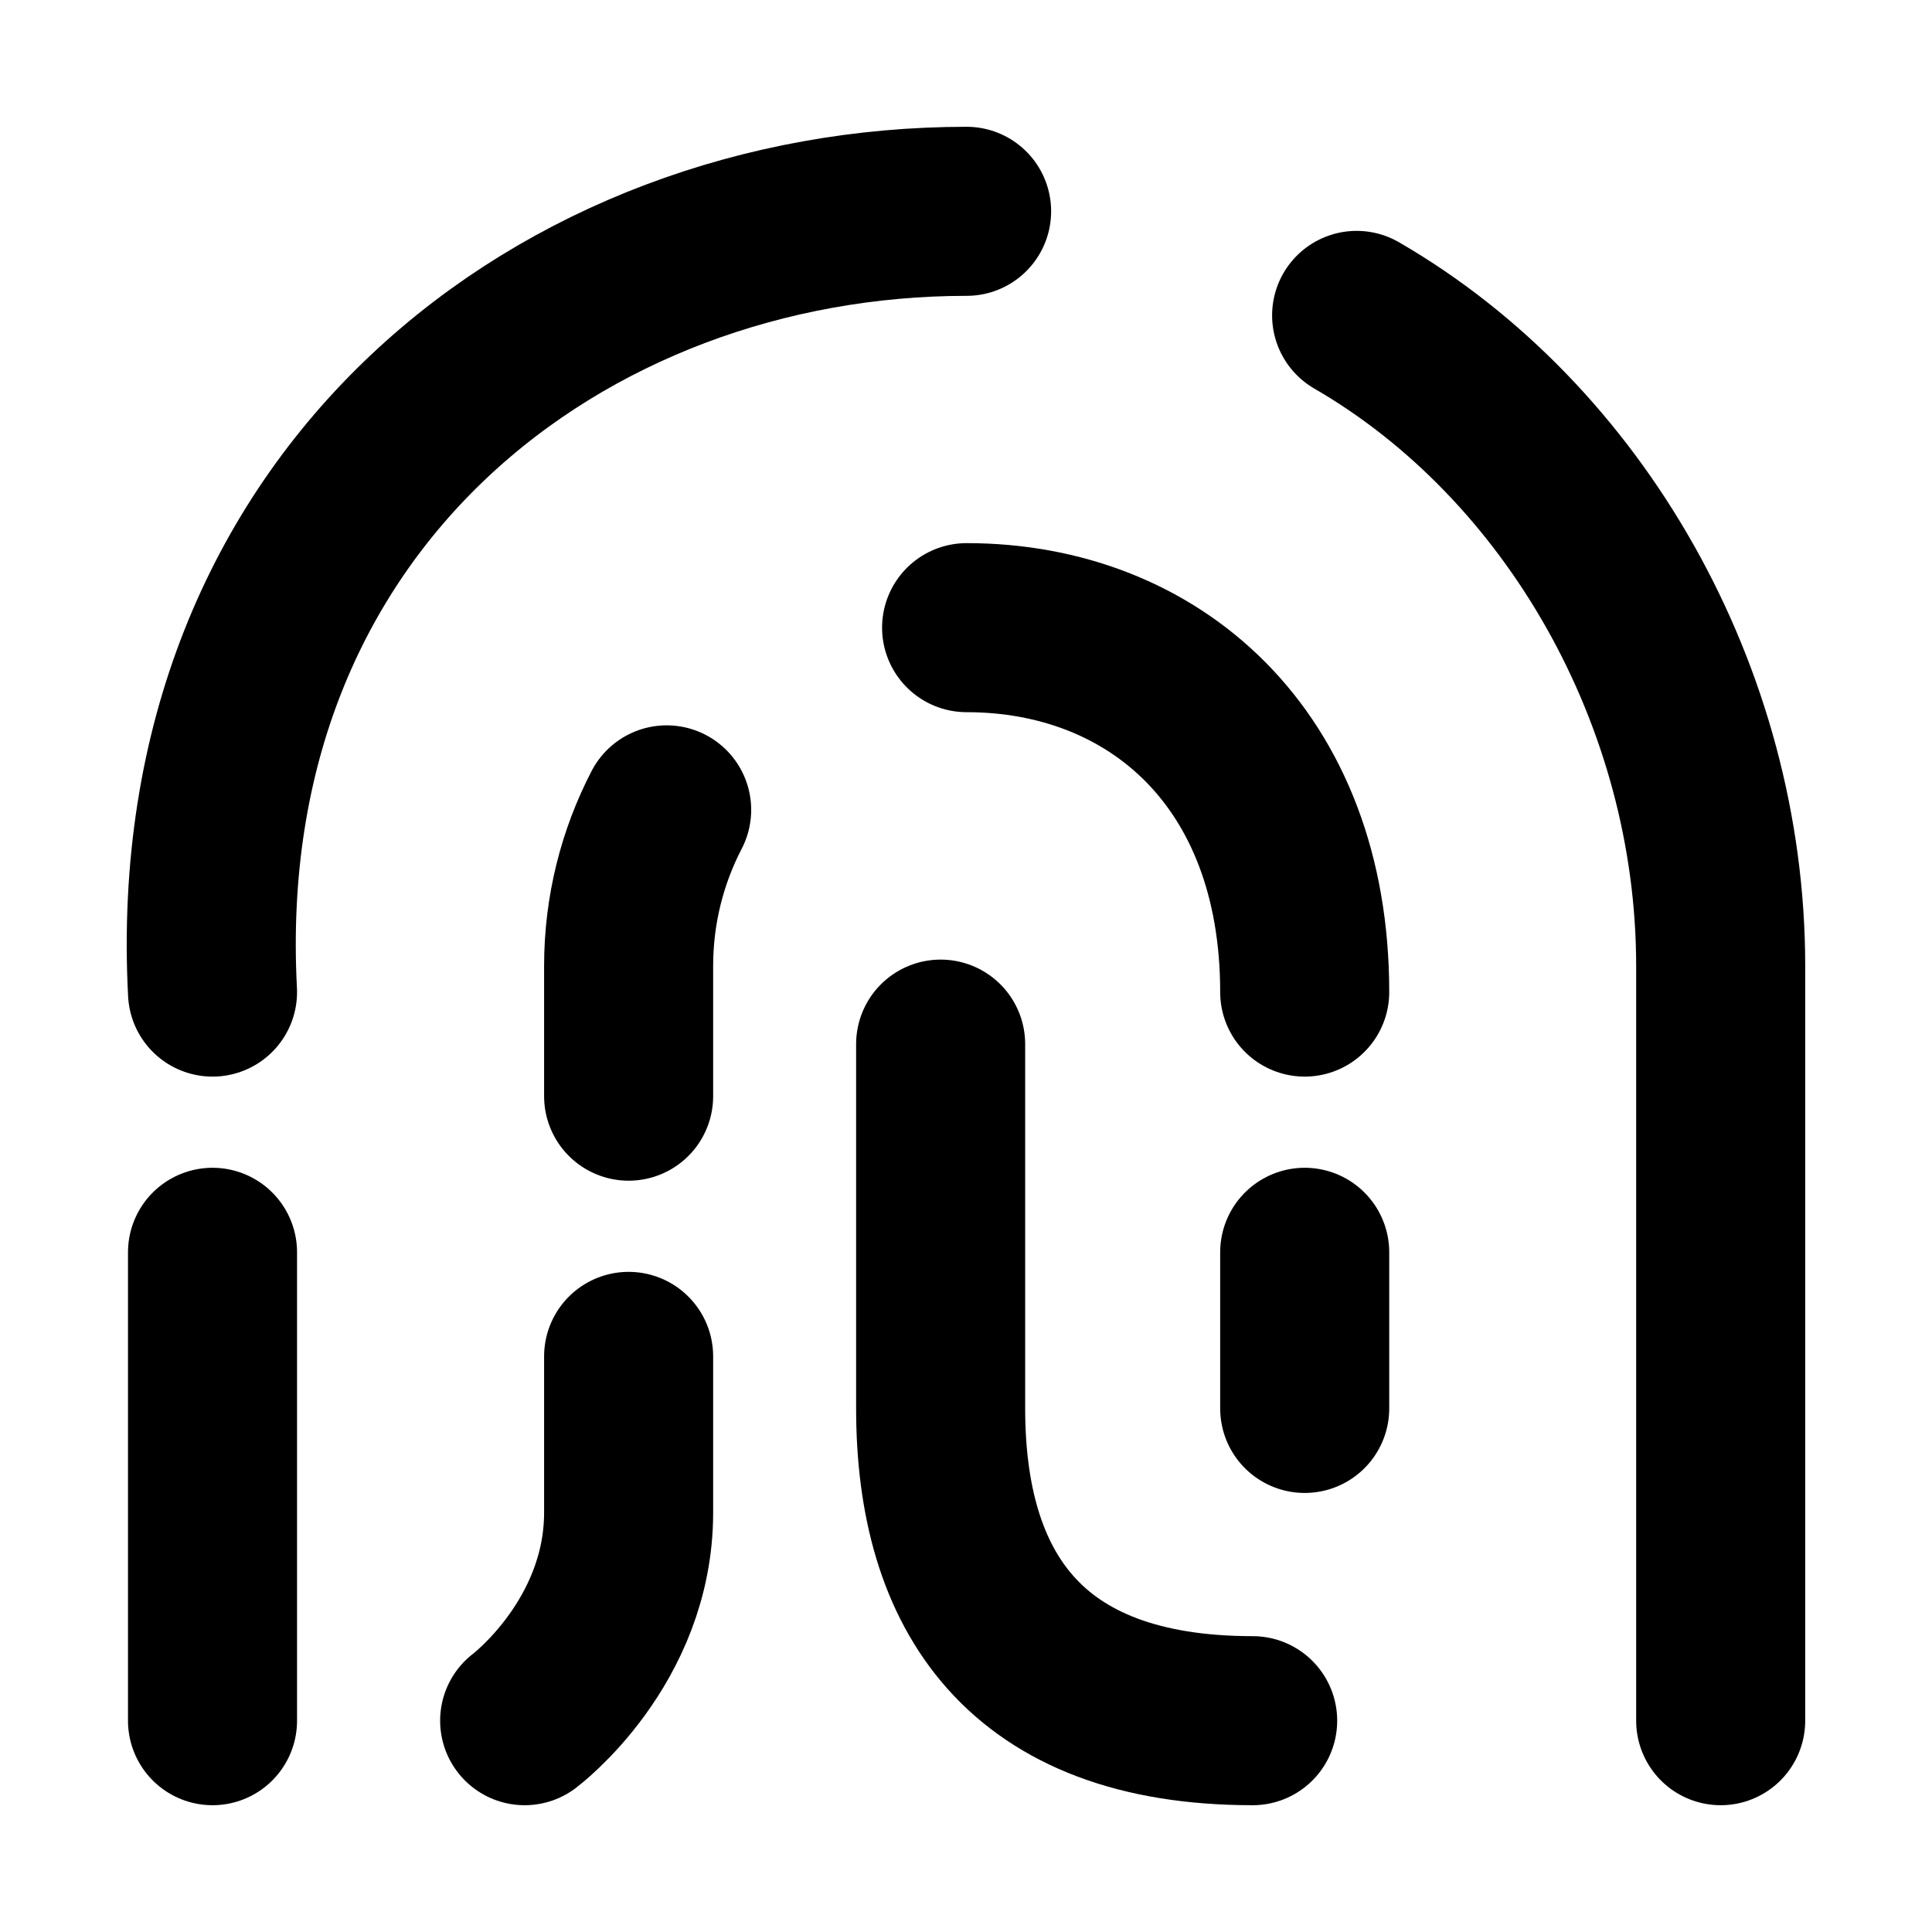
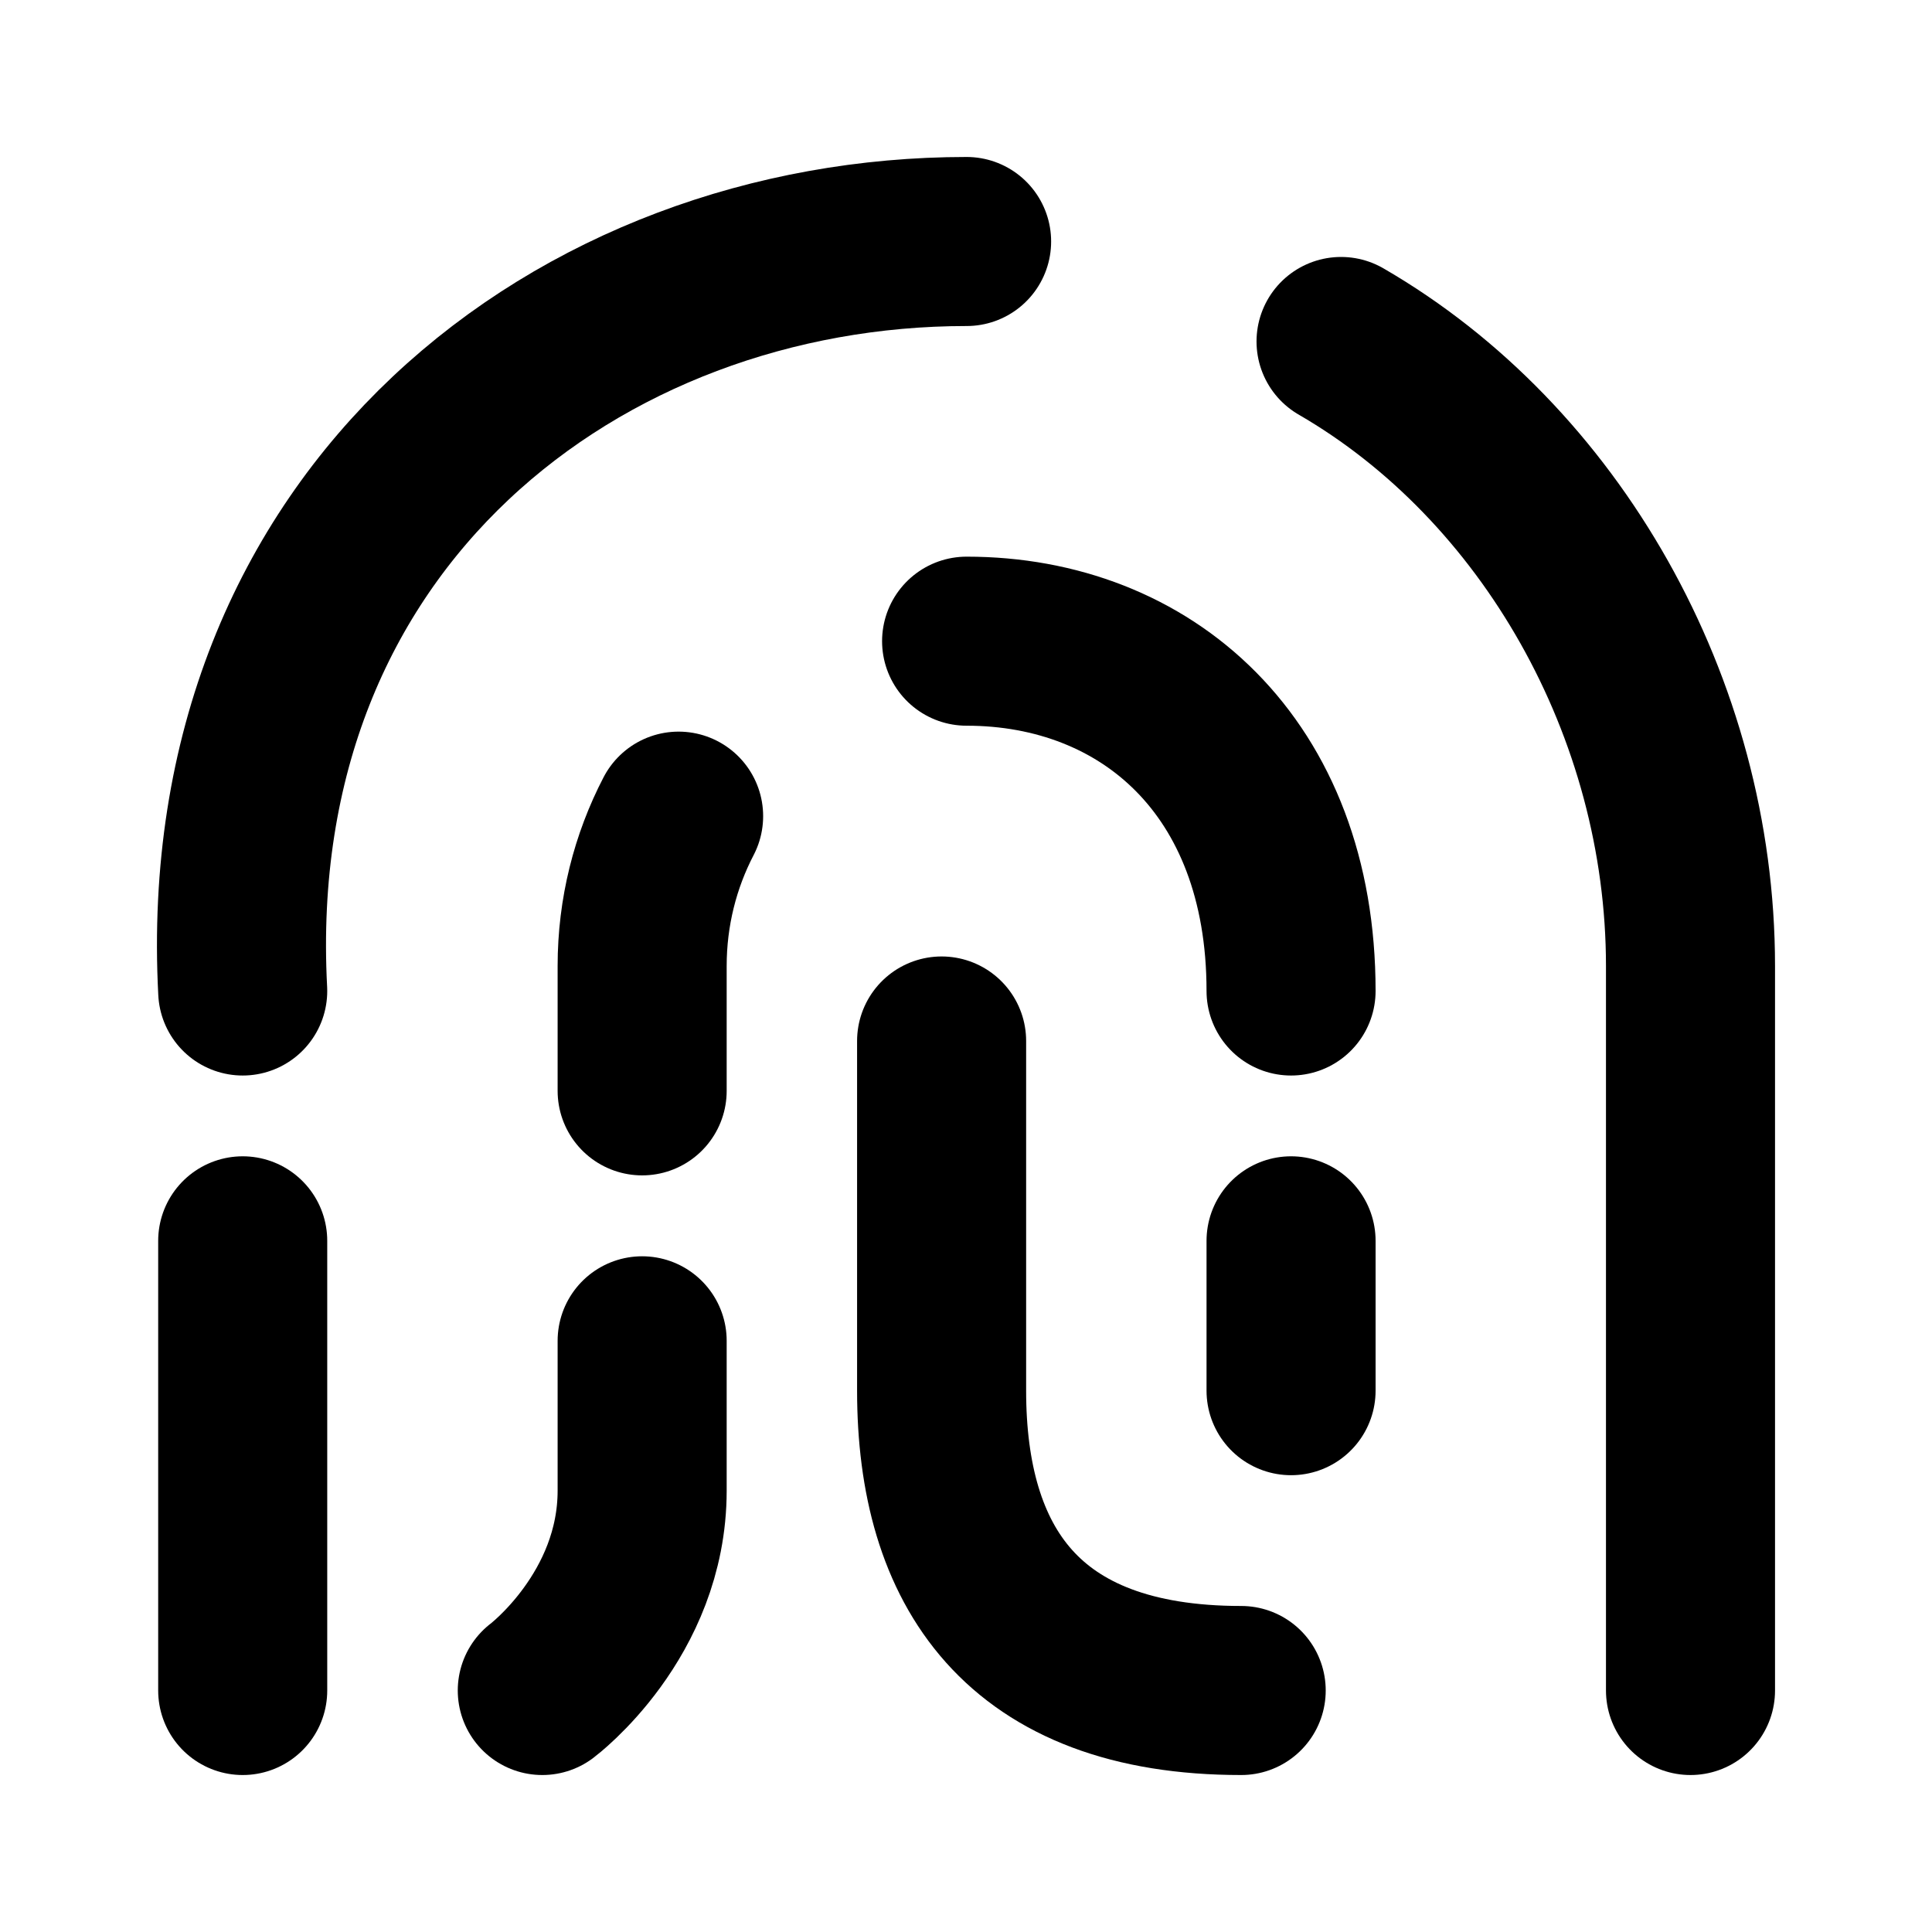
<svg xmlns="http://www.w3.org/2000/svg" width="16" height="16" viewBox="0 0 16 16" fill="none">
-   <path d="M14.25 14.25V8C14.25 5.766 13.037 3.655 11.235 2.612M1.76 10.371V14.25" stroke="black" stroke-width="1.4" stroke-linecap="round" stroke-linejoin="round" />
-   <path d="M1.76 8.216C1.545 4.121 4.675 1.75 8.005 1.75" stroke="black" stroke-width="1.4" stroke-linecap="round" stroke-linejoin="round" />
-   <path d="M8.005 5.198C9.551 5.198 10.805 6.276 10.805 8.216" stroke="black" stroke-width="1.4" stroke-linecap="round" stroke-linejoin="round" />
-   <path d="M10.805 10.371V11.664" stroke="black" stroke-width="1.4" stroke-linecap="round" stroke-linejoin="round" />
-   <path d="M5.206 11.233V12.526C5.206 13.604 4.345 14.25 4.345 14.25" stroke="black" stroke-width="1.4" stroke-linecap="round" stroke-linejoin="round" />
-   <path d="M7.79 8.647V11.664C7.79 13.172 8.479 14.25 10.374 14.25" stroke="black" stroke-width="1.4" stroke-linecap="round" stroke-linejoin="round" />
-   <path d="M5.521 6.707C5.32 7.094 5.206 7.534 5.206 8V9.078" stroke="black" stroke-width="1.4" stroke-linecap="round" stroke-linejoin="round" />
+   <path d="M14 14V8C14 5.856 12.836 3.829 11.106 2.828M2.01 10.276V14" stroke="black" stroke-width="1.4" stroke-linecap="round" stroke-linejoin="round" />
+   <path d="M2.01 8.207C1.803 4.276 4.808 2 8.005 2" stroke="black" stroke-width="1.4" stroke-linecap="round" stroke-linejoin="round" />
+   <path d="M8.005 5.31C9.489 5.31 10.692 6.345 10.692 8.207" stroke="black" stroke-width="1.4" stroke-linecap="round" stroke-linejoin="round" />
+   <path d="M10.692 10.276V11.517" stroke="black" stroke-width="1.4" stroke-linecap="round" stroke-linejoin="round" />
+   <path d="M5.318 11.104V12.345C5.318 13.379 4.491 14 4.491 14" stroke="black" stroke-width="1.4" stroke-linecap="round" stroke-linejoin="round" />
+   <path d="M7.798 8.621V11.517C7.798 12.966 8.46 14 10.279 14" stroke="black" stroke-width="1.4" stroke-linecap="round" stroke-linejoin="round" />
+   <path d="M5.62 6.759C5.427 7.13 5.318 7.552 5.318 8V9.034" stroke="black" stroke-width="1.4" stroke-linecap="round" stroke-linejoin="round" />
</svg>
